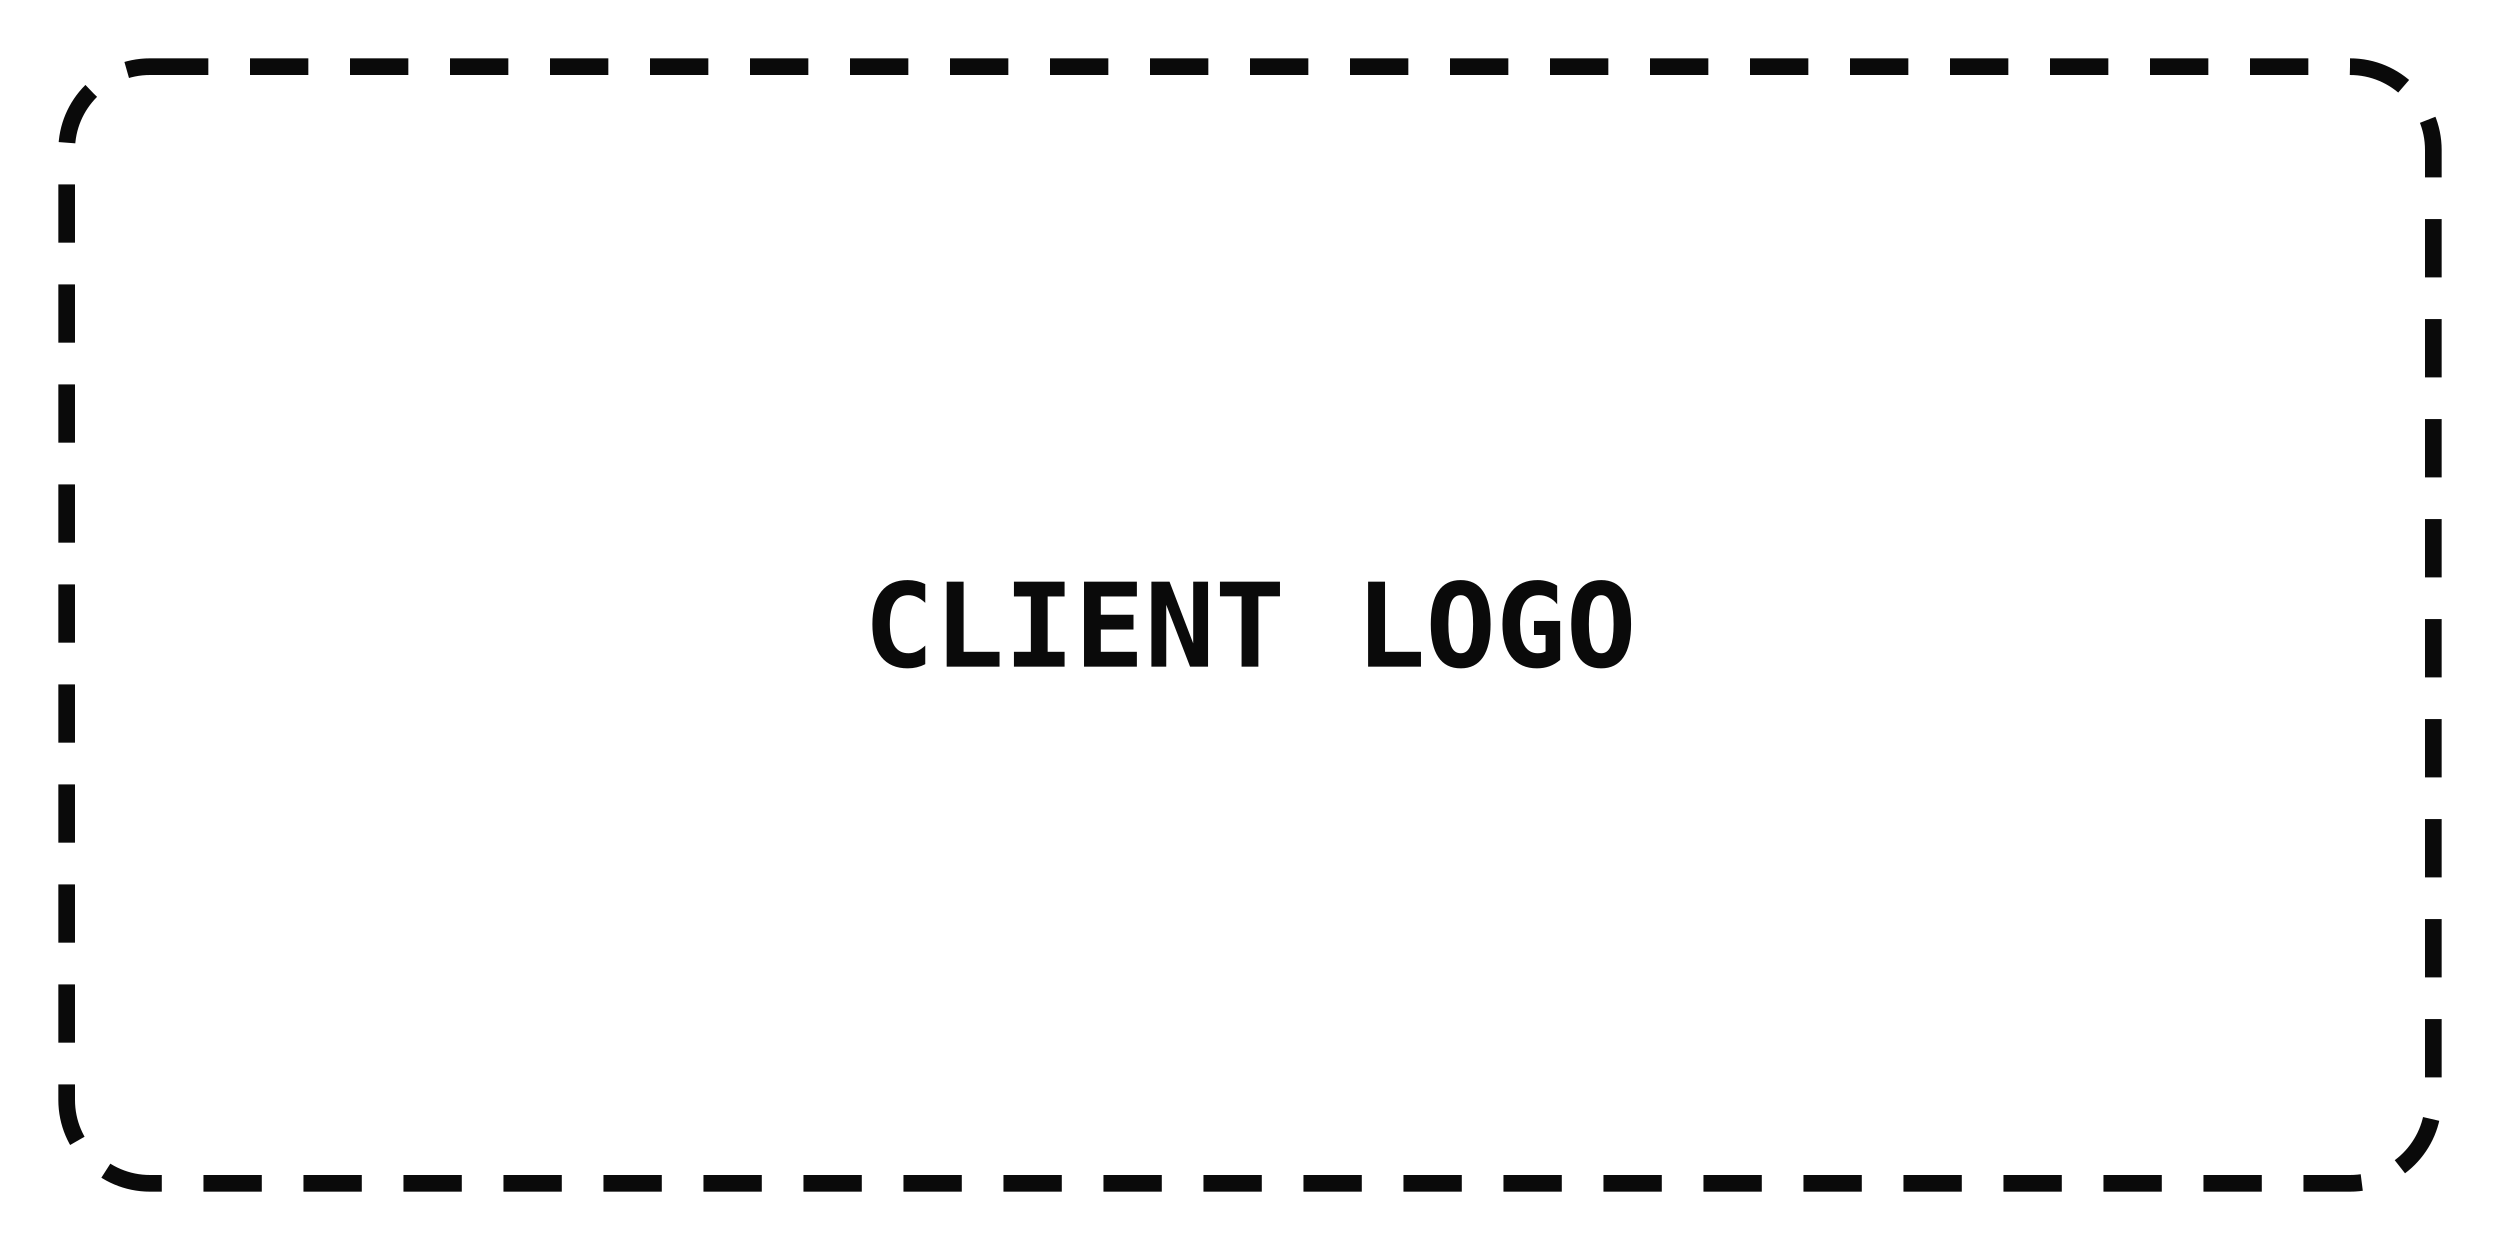
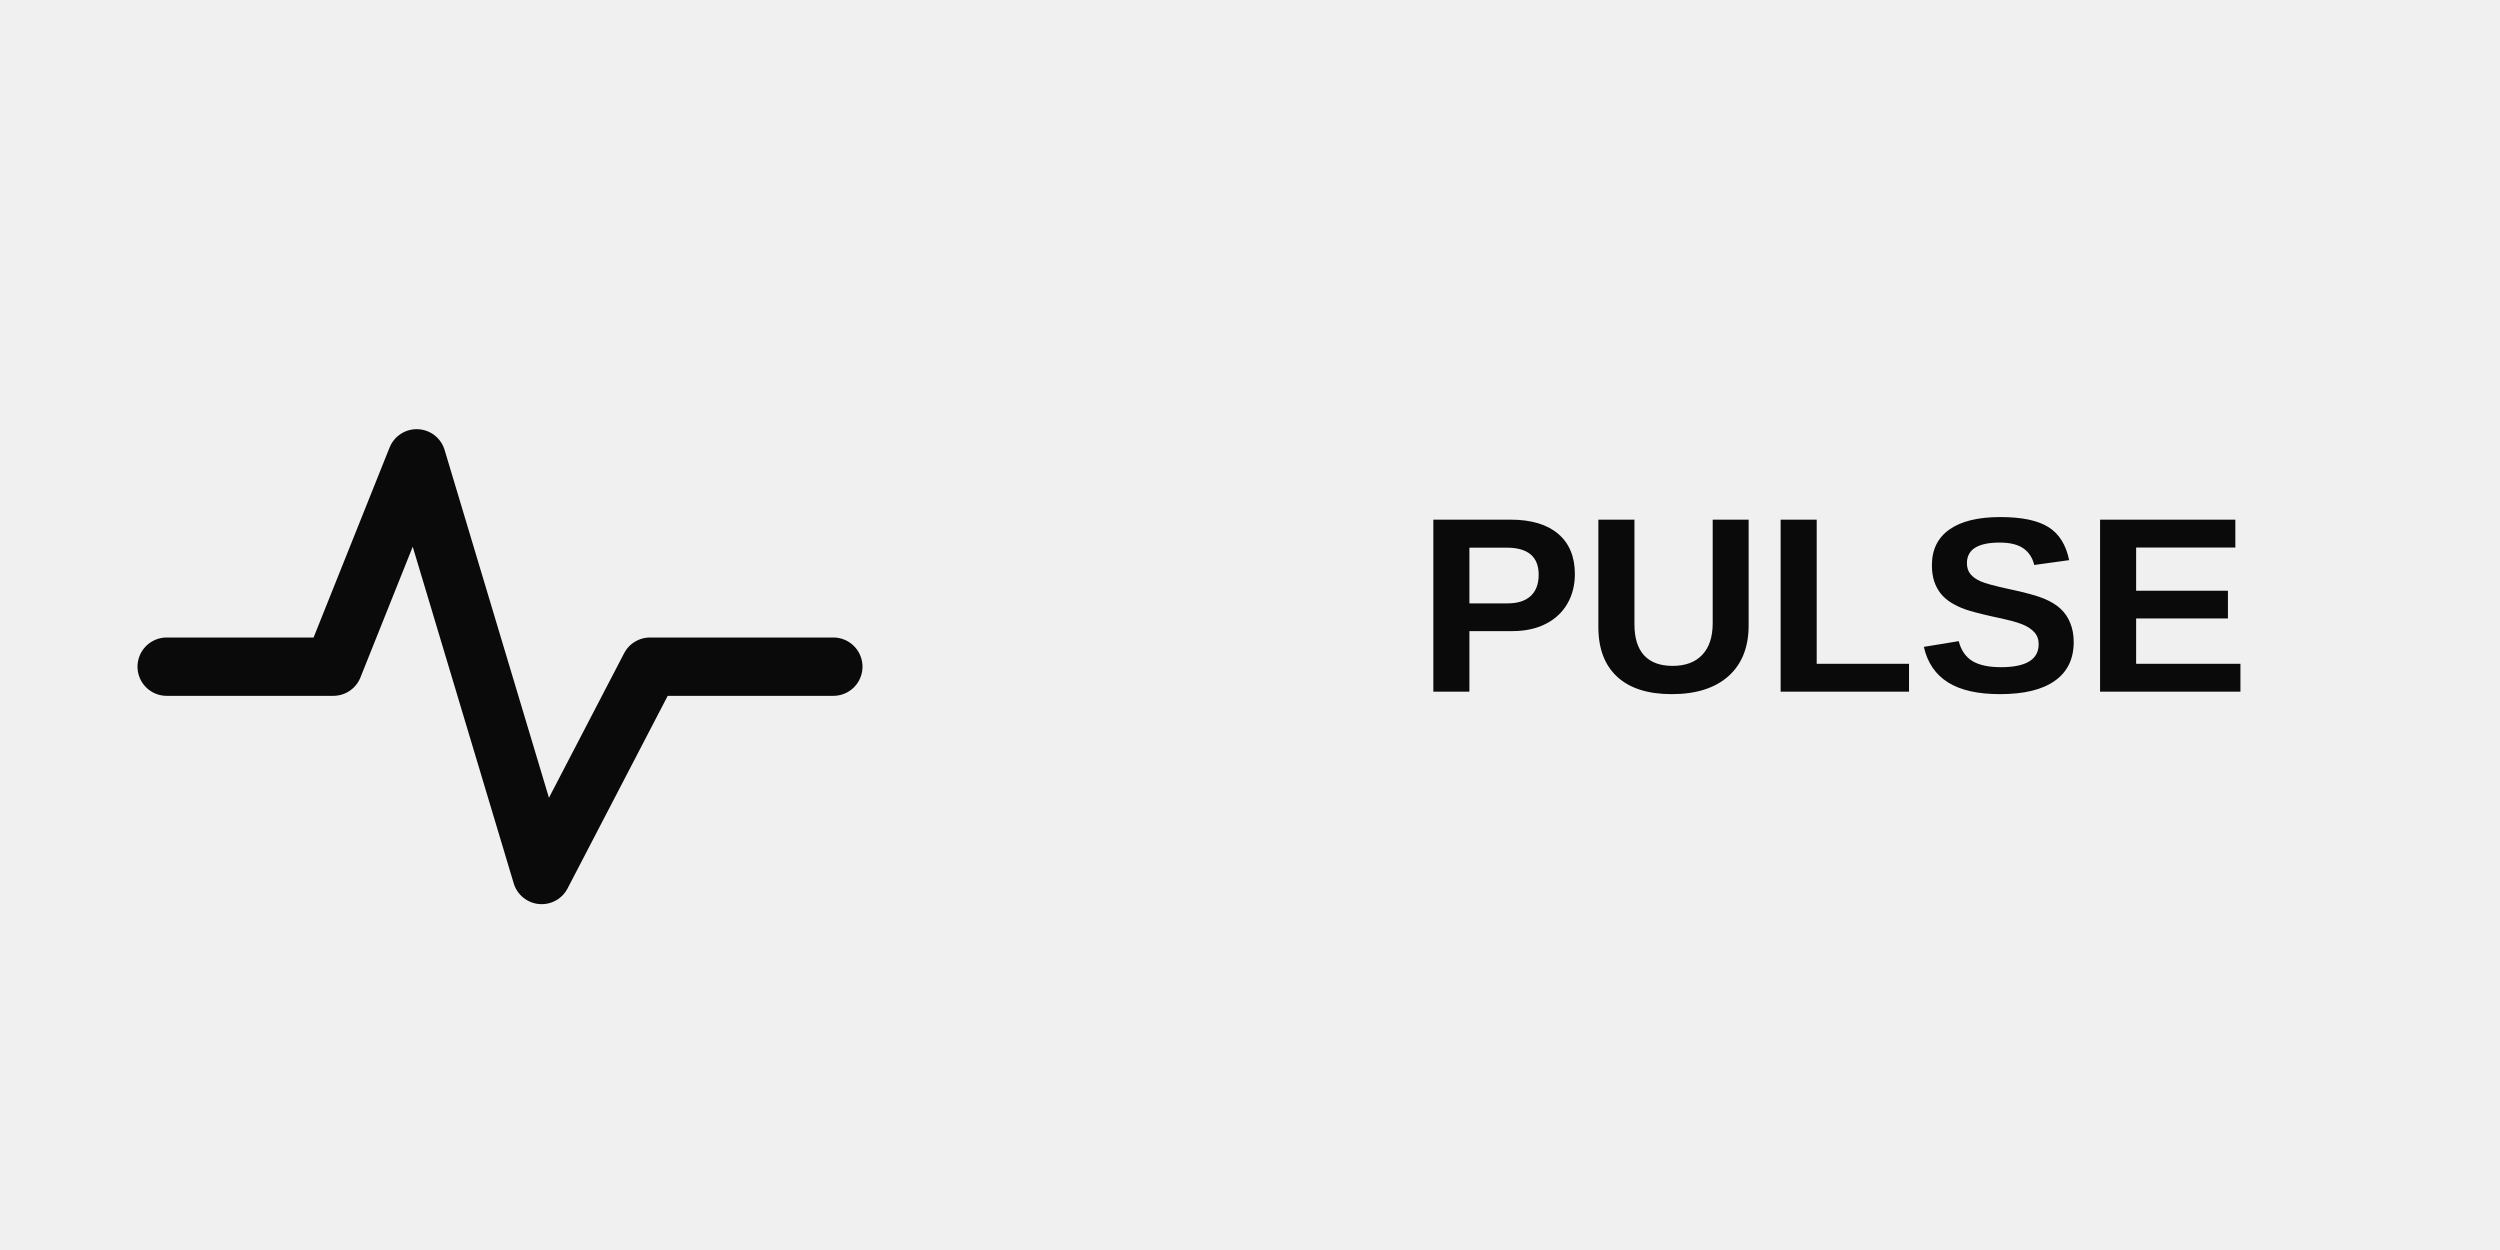
<svg xmlns="http://www.w3.org/2000/svg" viewBox="0 0 300 150">
-   <rect width="300" height="150" fill="#ffffff" />
-   <rect x="8" y="8" width="284" height="134" fill="none" stroke="#0a0a0a" stroke-width="2" stroke-dasharray="7 5" rx="10" />
-   <text x="150" y="80" font-family="monospace" font-size="14" font-weight="700" fill="#0a0a0a" text-anchor="middle">CLIENT LOGO</text>
+   <g fill="#0a0a0a">
+     <polyline points="20,80 40,80 50,55 65,105 78,80 100,80" fill="none" stroke="#0a0a0a" stroke-width="7" stroke-linecap="round" stroke-linejoin="round" />
+   </g>
+   <text x="170" y="83" font-family="'Space Grotesk', Arial, sans-serif" font-size="30" font-weight="700" fill="#0a0a0a">PULSE</text>
</svg>
